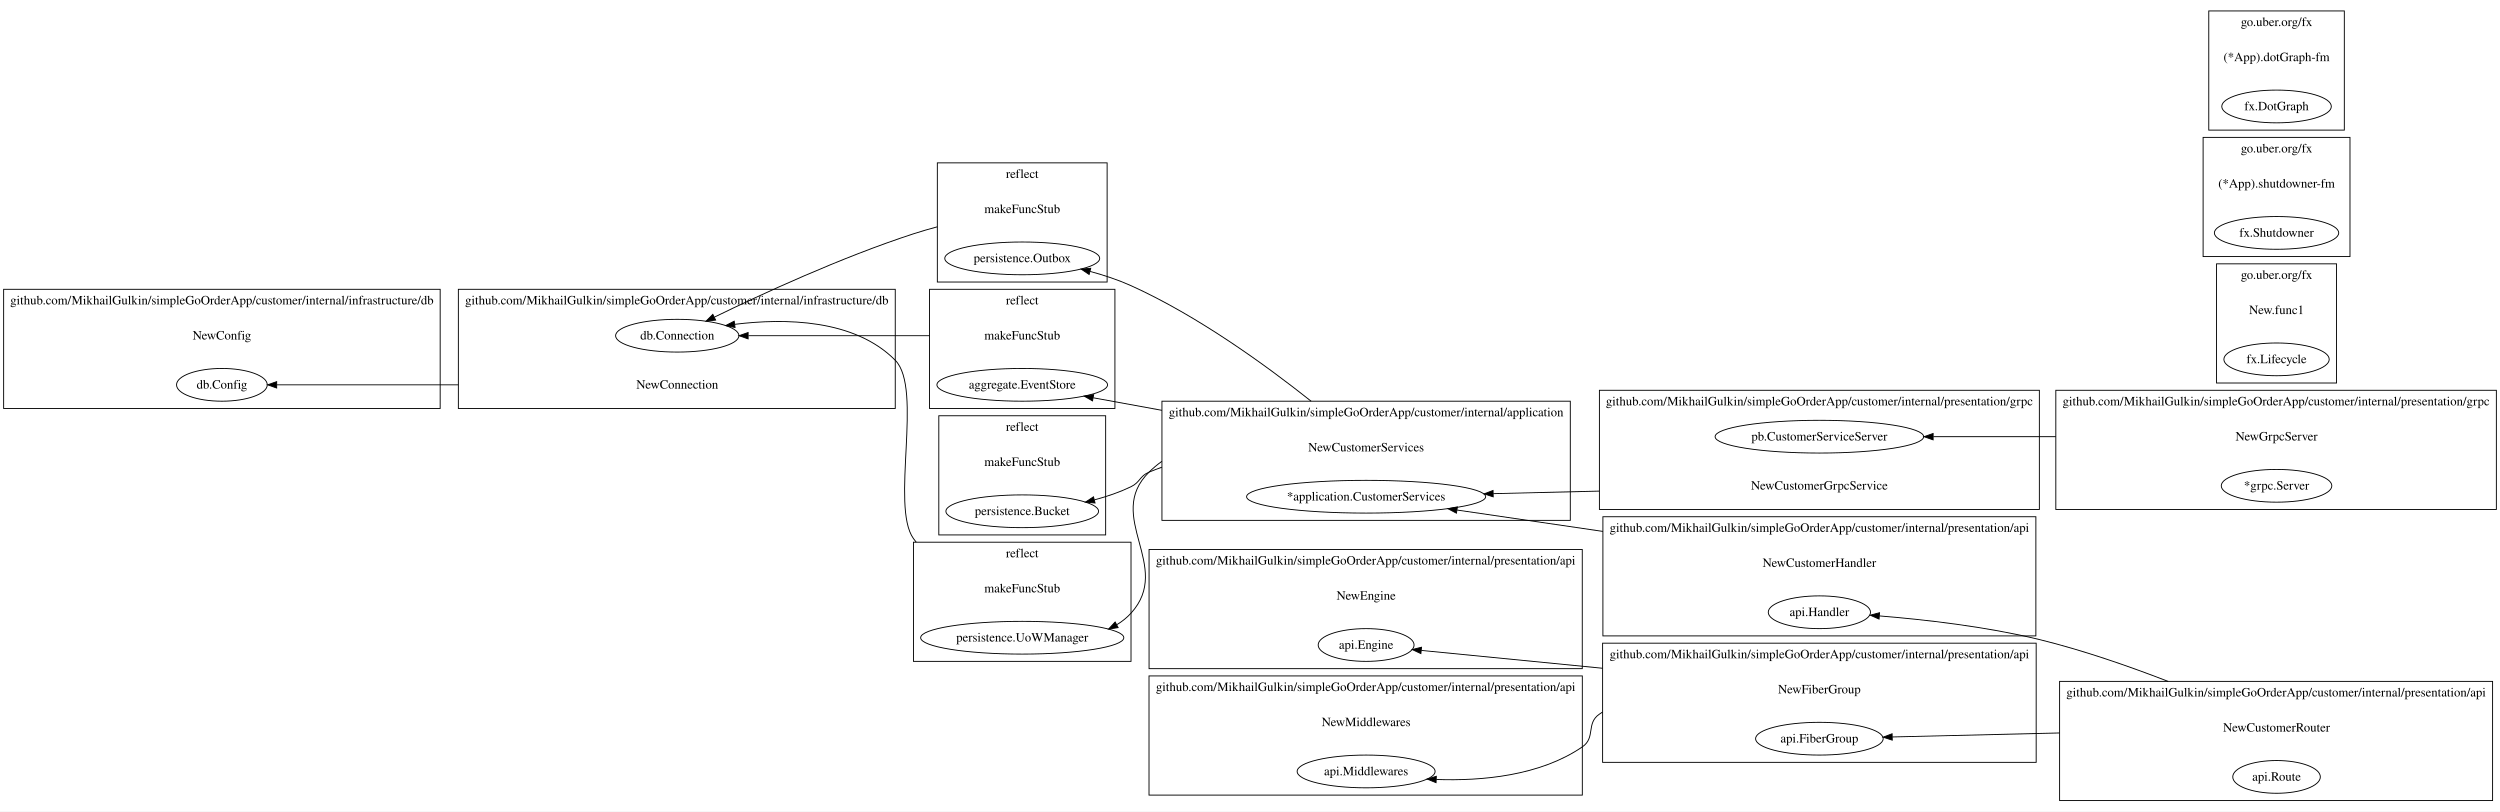
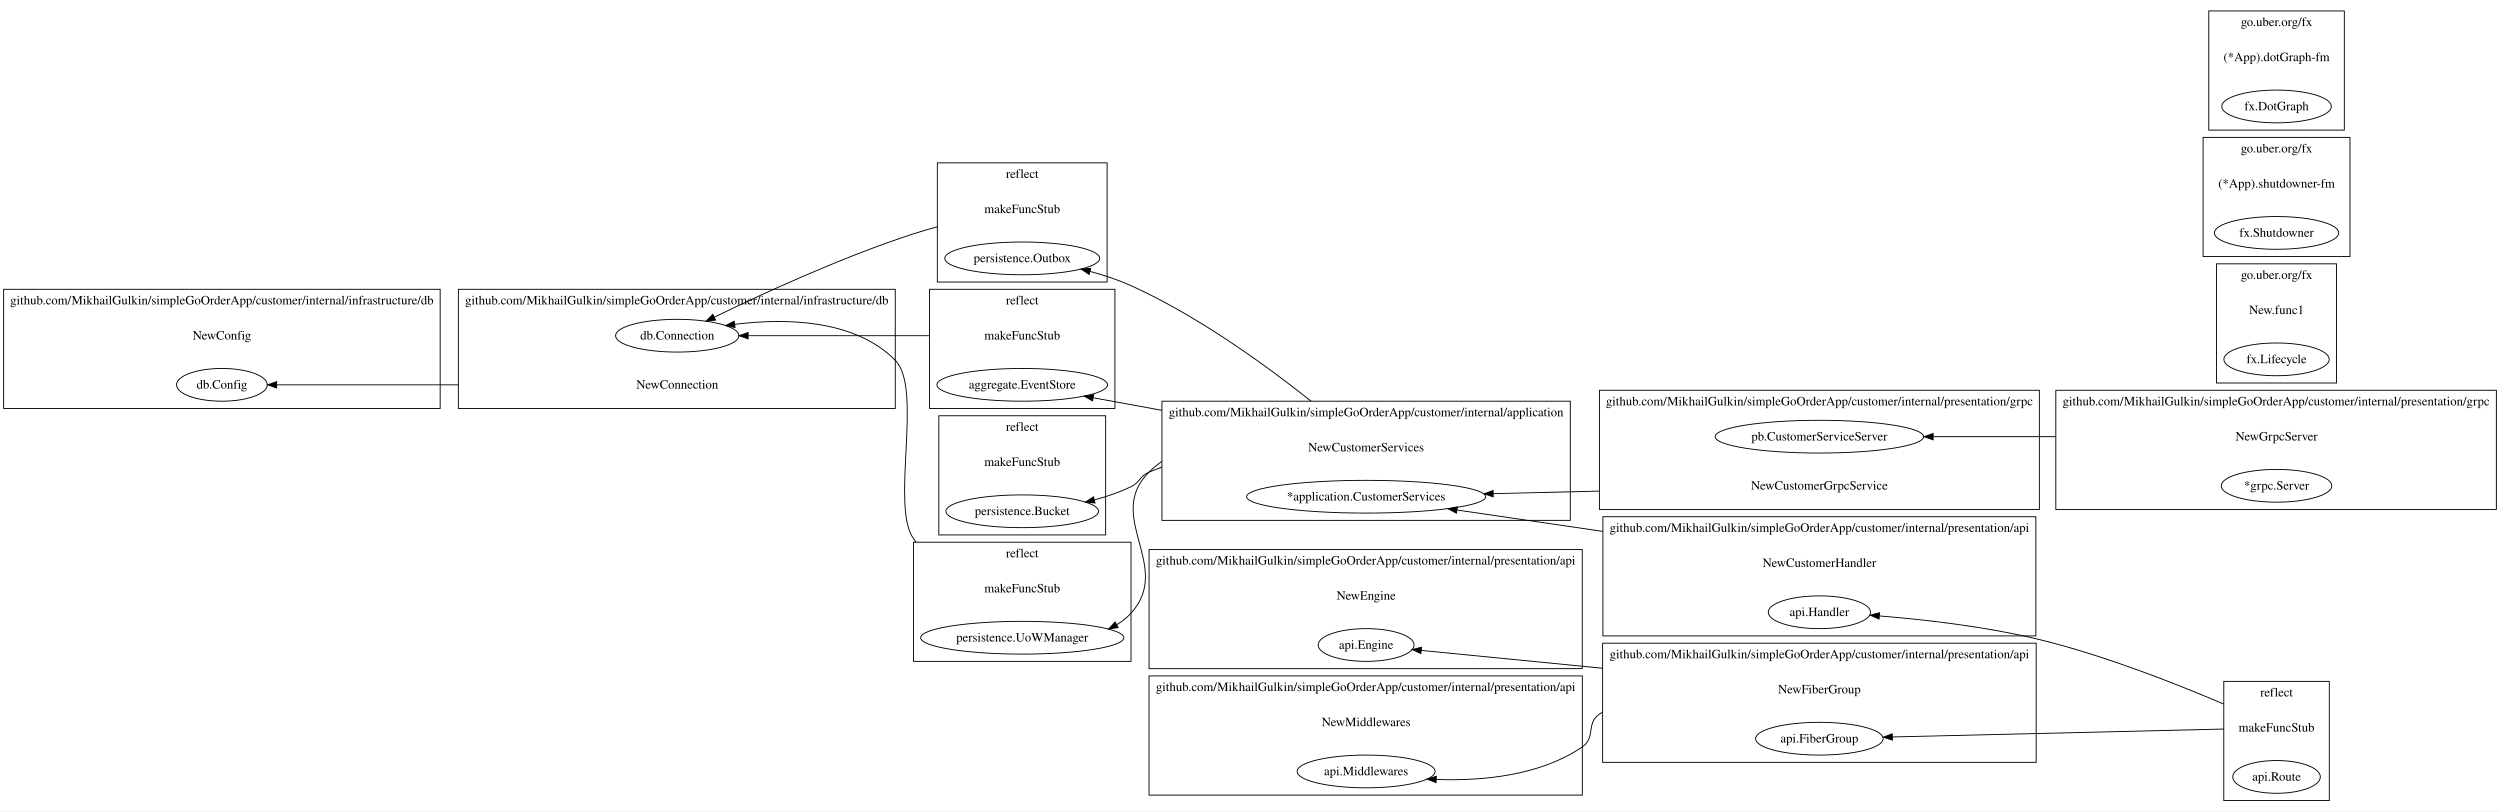
<svg xmlns="http://www.w3.org/2000/svg" width="2748pt" height="892pt" viewBox="0.00 0.00 2748.17 892.00">
  <g id="graph0" class="graph" transform="scale(1 1) rotate(0) translate(4 888)">
    <polygon fill="#ffffff" stroke="transparent" points="-4,4 -4,-888 2744.173,-888 2744.173,4 -4,4" />
    <g id="clust17" class="cluster">
      <polygon fill="none" stroke="#000000" points="2424.029,-745 2424.029,-876 2573.041,-876 2573.041,-745 2424.029,-745" />
      <text text-anchor="middle" x="2498.535" y="-859.4" font-family="Times,serif" font-size="14.00" fill="#000000">go.uber.org/fx</text>
    </g>
    <g id="clust16" class="cluster">
      <polygon fill="none" stroke="#000000" points="2417.807,-606 2417.807,-737 2579.264,-737 2579.264,-606 2417.807,-606" />
      <text text-anchor="middle" x="2498.535" y="-720.4" font-family="Times,serif" font-size="14.00" fill="#000000">go.uber.org/fx</text>
    </g>
    <g id="clust15" class="cluster">
      <polygon fill="none" stroke="#000000" points="2432.584,-467 2432.584,-598 2564.486,-598 2564.486,-467 2432.584,-467" />
      <text text-anchor="middle" x="2498.535" y="-581.4" font-family="Times,serif" font-size="14.00" fill="#000000">go.uber.org/fx</text>
    </g>
    <g id="clust14" class="cluster">
-       <polygon fill="none" stroke="#000000" points="2260.051,-8 2260.051,-139 2736.019,-139 2736.019,-8 2260.051,-8" />
-       <text text-anchor="middle" x="2498.035" y="-122.4" font-family="Times,serif" font-size="14.00" fill="#000000">github.com/MikhailGulkin/simpleGoOrderApp/customer/internal/presentation/api</text>
+       <polygon fill="none" stroke="#000000" points="2440.54,-8 2440.54,-139 2556.53,-139 2556.53,-8 2440.54,-8" />
+       <text text-anchor="middle" x="2498.535" y="-122.4" font-family="Times,serif" font-size="14.00" fill="#000000">reflect</text>
    </g>
    <g id="clust13" class="cluster">
      <polygon fill="none" stroke="#000000" points="1757.691,-50 1757.691,-181 2234.297,-181 2234.297,-50 1757.691,-50" />
      <text text-anchor="middle" x="1995.994" y="-164.4" font-family="Times,serif" font-size="14.00" fill="#000000">github.com/MikhailGulkin/simpleGoOrderApp/customer/internal/presentation/api</text>
    </g>
    <g id="clust12" class="cluster">
      <polygon fill="none" stroke="#000000" points="1259.072,-14 1259.072,-145 1735.392,-145 1735.392,-14 1259.072,-14" />
      <text text-anchor="middle" x="1497.232" y="-128.4" font-family="Times,serif" font-size="14.00" fill="#000000">github.com/MikhailGulkin/simpleGoOrderApp/customer/internal/presentation/api</text>
    </g>
    <g id="clust11" class="cluster">
      <polygon fill="none" stroke="#000000" points="1758.018,-189 1758.018,-320 2233.97,-320 2233.97,-189 1758.018,-189" />
      <text text-anchor="middle" x="1995.994" y="-303.4" font-family="Times,serif" font-size="14.00" fill="#000000">github.com/MikhailGulkin/simpleGoOrderApp/customer/internal/presentation/api</text>
    </g>
    <g id="clust10" class="cluster">
      <polygon fill="none" stroke="#000000" points="1259.127,-153 1259.127,-284 1735.337,-284 1735.337,-153 1259.127,-153" />
      <text text-anchor="middle" x="1497.232" y="-267.4" font-family="Times,serif" font-size="14.00" fill="#000000">github.com/MikhailGulkin/simpleGoOrderApp/customer/internal/presentation/api</text>
    </g>
    <g id="clust9" class="cluster">
      <polygon fill="none" stroke="#000000" points="1754.181,-328 1754.181,-459 2237.807,-459 2237.807,-328 1754.181,-328" />
      <text text-anchor="middle" x="1995.994" y="-442.4" font-family="Times,serif" font-size="14.00" fill="#000000">github.com/MikhailGulkin/simpleGoOrderApp/customer/internal/presentation/grpc</text>
    </g>
    <g id="clust8" class="cluster">
      <polygon fill="none" stroke="#000000" points="2255.898,-328 2255.898,-459 2740.173,-459 2740.173,-328 2255.898,-328" />
      <text text-anchor="middle" x="2498.035" y="-442.4" font-family="Times,serif" font-size="14.00" fill="#000000">github.com/MikhailGulkin/simpleGoOrderApp/customer/internal/presentation/grpc</text>
    </g>
    <g id="clust7" class="cluster">
      <polygon fill="none" stroke="#000000" points="1273.283,-316 1273.283,-447 1722.181,-447 1722.181,-316 1273.283,-316" />
      <text text-anchor="middle" x="1497.732" y="-430.4" font-family="Times,serif" font-size="14.00" fill="#000000">github.com/MikhailGulkin/simpleGoOrderApp/customer/internal/application</text>
    </g>
    <g id="clust6" class="cluster">
      <polygon fill="none" stroke="#000000" points="499.864,-439 499.864,-570 980.126,-570 980.126,-439 499.864,-439" />
      <text text-anchor="middle" x="739.995" y="-553.4" font-family="Times,serif" font-size="14.00" fill="#000000">github.com/MikhailGulkin/simpleGoOrderApp/customer/internal/infrastructure/db</text>
    </g>
    <g id="clust5" class="cluster">
      <polygon fill="none" stroke="#000000" points="0,-439 0,-570 479.864,-570 479.864,-439 0,-439" />
      <text text-anchor="middle" x="239.932" y="-553.4" font-family="Times,serif" font-size="14.00" fill="#000000">github.com/MikhailGulkin/simpleGoOrderApp/customer/internal/infrastructure/db</text>
    </g>
    <g id="clust4" class="cluster">
      <polygon fill="none" stroke="#000000" points="1000.126,-161 1000.126,-292 1239.283,-292 1239.283,-161 1000.126,-161" />
      <text text-anchor="middle" x="1119.705" y="-275.4" font-family="Times,serif" font-size="14.00" fill="#000000">reflect</text>
    </g>
    <g id="clust3" class="cluster">
      <polygon fill="none" stroke="#000000" points="1028.002,-300 1028.002,-431 1211.407,-431 1211.407,-300 1028.002,-300" />
      <text text-anchor="middle" x="1119.705" y="-414.4" font-family="Times,serif" font-size="14.00" fill="#000000">reflect</text>
    </g>
    <g id="clust2" class="cluster">
      <polygon fill="none" stroke="#000000" points="1017.814,-439 1017.814,-570 1221.595,-570 1221.595,-439 1017.814,-439" />
      <text text-anchor="middle" x="1119.705" y="-553.4" font-family="Times,serif" font-size="14.00" fill="#000000">reflect</text>
    </g>
    <g id="clust1" class="cluster">
      <polygon fill="none" stroke="#000000" points="1026.388,-578 1026.388,-709 1213.021,-709 1213.021,-578 1026.388,-578" />
      <text text-anchor="middle" x="1119.705" y="-692.4" font-family="Times,serif" font-size="14.00" fill="#000000">reflect</text>
    </g>
    <g id="node1" class="node">
      <text text-anchor="middle" x="1119.705" y="-653.8" font-family="Times,serif" font-size="14.00" fill="#000000">makeFuncStub</text>
    </g>
    <g id="node3" class="node">
      <ellipse fill="none" stroke="#000000" cx="740.495" cy="-519" rx="67.762" ry="18" />
      <text text-anchor="middle" x="740.495" y="-514.8" font-family="Times,serif" font-size="14.00" fill="#000000">db.Connection</text>
    </g>
    <g id="edge1" class="edge">
      <path fill="none" stroke="#000000" d="M1026.391,-638.701C1017.453,-636.323 1008.577,-633.751 1000.126,-631 920.532,-605.094 831.785,-564.011 781.389,-539.461" />
      <polygon fill="#000000" stroke="#000000" points="782.656,-536.184 772.136,-534.929 779.577,-542.471 782.656,-536.184" />
    </g>
    <g id="node2" class="node">
      <ellipse fill="none" stroke="#000000" cx="1119.705" cy="-604" rx="85.134" ry="18" />
      <text text-anchor="middle" x="1119.705" y="-599.8" font-family="Times,serif" font-size="14.00" fill="#000000">persistence.Outbox</text>
    </g>
    <g id="node4" class="node">
      <text text-anchor="middle" x="1119.705" y="-514.8" font-family="Times,serif" font-size="14.00" fill="#000000">makeFuncStub</text>
    </g>
    <g id="edge2" class="edge">
      <path fill="none" stroke="#000000" d="M1017.816,-519C955.26,-519 876.364,-519 818.733,-519" />
      <polygon fill="#000000" stroke="#000000" points="818.374,-515.5 808.374,-519 818.373,-522.5 818.374,-515.5" />
    </g>
    <g id="node5" class="node">
      <ellipse fill="none" stroke="#000000" cx="1119.705" cy="-465" rx="93.781" ry="18" />
      <text text-anchor="middle" x="1119.705" y="-460.8" font-family="Times,serif" font-size="14.00" fill="#000000">aggregate.EventStore</text>
    </g>
    <g id="node6" class="node">
      <text text-anchor="middle" x="1119.705" y="-375.8" font-family="Times,serif" font-size="14.00" fill="#000000">makeFuncStub</text>
    </g>
    <g id="node7" class="node">
      <ellipse fill="none" stroke="#000000" cx="1119.705" cy="-326" rx="83.905" ry="18" />
      <text text-anchor="middle" x="1119.705" y="-321.8" font-family="Times,serif" font-size="14.00" fill="#000000">persistence.Bucket</text>
    </g>
    <g id="node8" class="node">
      <text text-anchor="middle" x="1119.705" y="-236.8" font-family="Times,serif" font-size="14.00" fill="#000000">makeFuncStub</text>
    </g>
    <g id="edge3" class="edge">
      <path fill="none" stroke="#000000" d="M1003.183,-291.996C1002.124,-293.298 1001.103,-294.632 1000.126,-296 974.662,-331.615 1010.921,-460.879 980.126,-492 935.101,-537.5 858.38,-538.281 803.885,-531.53" />
      <polygon fill="#000000" stroke="#000000" points="804.019,-528.017 793.64,-530.141 803.079,-534.953 804.019,-528.017" />
    </g>
    <g id="node9" class="node">
      <ellipse fill="none" stroke="#000000" cx="1119.705" cy="-187" rx="111.658" ry="18" />
      <text text-anchor="middle" x="1119.705" y="-182.8" font-family="Times,serif" font-size="14.00" fill="#000000">persistence.UoWManager</text>
    </g>
    <g id="node10" class="node">
      <text text-anchor="middle" x="239.932" y="-514.8" font-family="Times,serif" font-size="14.00" fill="#000000">NewConfig</text>
    </g>
    <g id="node11" class="node">
      <ellipse fill="none" stroke="#000000" cx="239.932" cy="-465" rx="49.864" ry="18" />
      <text text-anchor="middle" x="239.932" y="-460.8" font-family="Times,serif" font-size="14.00" fill="#000000">db.Config</text>
    </g>
    <g id="node12" class="node">
      <text text-anchor="middle" x="740.495" y="-460.8" font-family="Times,serif" font-size="14.00" fill="#000000">NewConnection</text>
    </g>
    <g id="edge4" class="edge">
      <path fill="none" stroke="#000000" d="M499.865,-465C425.776,-465 350.558,-465 300.231,-465" />
      <polygon fill="#000000" stroke="#000000" points="300.133,-461.5 290.133,-465 300.133,-468.5 300.133,-461.5" />
    </g>
    <g id="node13" class="node">
      <text text-anchor="middle" x="1497.732" y="-391.8" font-family="Times,serif" font-size="14.00" fill="#000000">NewCustomerServices</text>
    </g>
    <g id="edge6" class="edge">
      <path fill="none" stroke="#000000" d="M1437.253,-447C1387.137,-486.869 1312.504,-540.909 1239.283,-574 1225.204,-580.363 1209.556,-585.523 1194.345,-589.652" />
      <polygon fill="#000000" stroke="#000000" points="1193.236,-586.324 1184.432,-592.22 1194.991,-593.101 1193.236,-586.324" />
    </g>
    <g id="edge5" class="edge">
      <path fill="none" stroke="#000000" d="M1273.285,-436.967C1246.376,-441.879 1220.46,-446.61 1197.826,-450.741" />
      <polygon fill="#000000" stroke="#000000" points="1196.975,-447.338 1187.766,-452.577 1198.232,-454.224 1196.975,-447.338" />
    </g>
    <g id="edge8" class="edge">
      <path fill="none" stroke="#000000" d="M1273.287,-374.475C1268.468,-372.769 1263.724,-370.946 1259.072,-369 1248.639,-364.634 1249.463,-357.93 1239.283,-353 1226.798,-346.954 1212.919,-342.236 1199.165,-338.562" />
      <polygon fill="#000000" stroke="#000000" points="1199.744,-335.099 1189.194,-336.068 1198.045,-341.89 1199.744,-335.099" />
    </g>
    <g id="edge7" class="edge">
      <path fill="none" stroke="#000000" d="M1273.284,-380.947C1268.283,-377.364 1263.529,-373.393 1259.072,-369 1209.615,-320.246 1286.001,-265.385 1239.283,-214 1234.773,-209.04 1229.563,-204.891 1223.892,-201.43" />
      <polygon fill="#000000" stroke="#000000" points="1225.114,-198.117 1214.638,-196.538 1221.843,-204.306 1225.114,-198.117" />
    </g>
    <g id="node14" class="node">
      <ellipse fill="none" stroke="#000000" cx="1497.732" cy="-342" rx="131.398" ry="18" />
      <text text-anchor="middle" x="1497.732" y="-337.8" font-family="Times,serif" font-size="14.00" fill="#000000">*application.CustomerServices</text>
    </g>
    <g id="node15" class="node">
      <text text-anchor="middle" x="2498.535" y="-403.8" font-family="Times,serif" font-size="14.00" fill="#000000">NewGrpcServer</text>
    </g>
    <g id="node17" class="node">
      <ellipse fill="none" stroke="#000000" cx="1995.994" cy="-408" rx="114.626" ry="18" />
      <text text-anchor="middle" x="1995.994" y="-403.8" font-family="Times,serif" font-size="14.00" fill="#000000">pb.CustomerServiceServer</text>
    </g>
    <g id="edge9" class="edge">
      <path fill="none" stroke="#000000" d="M2255.901,-408C2209.275,-408 2162.251,-408 2121.263,-408" />
      <polygon fill="#000000" stroke="#000000" points="2121.007,-404.5 2111.007,-408 2121.006,-411.5 2121.007,-404.5" />
    </g>
    <g id="node16" class="node">
      <ellipse fill="none" stroke="#000000" cx="2498.535" cy="-354" rx="60.775" ry="18" />
      <text text-anchor="middle" x="2498.535" y="-349.8" font-family="Times,serif" font-size="14.00" fill="#000000">*grpc.Server</text>
    </g>
    <g id="node18" class="node">
      <text text-anchor="middle" x="1995.994" y="-349.8" font-family="Times,serif" font-size="14.00" fill="#000000">NewCustomerGrpcService</text>
    </g>
    <g id="edge10" class="edge">
      <path fill="none" stroke="#000000" d="M1754.183,-348.176C1714.151,-347.212 1673.868,-346.242 1637.471,-345.365" />
      <polygon fill="#000000" stroke="#000000" points="1637.418,-341.863 1627.336,-345.121 1637.249,-348.861 1637.418,-341.863" />
    </g>
    <g id="node19" class="node">
      <text text-anchor="middle" x="1497.732" y="-228.8" font-family="Times,serif" font-size="14.00" fill="#000000">NewEngine</text>
    </g>
    <g id="node20" class="node">
      <ellipse fill="none" stroke="#000000" cx="1497.732" cy="-179" rx="52.71" ry="18" />
      <text text-anchor="middle" x="1497.732" y="-174.8" font-family="Times,serif" font-size="14.00" fill="#000000">api.Engine</text>
    </g>
    <g id="node21" class="node">
      <text text-anchor="middle" x="1995.994" y="-264.8" font-family="Times,serif" font-size="14.00" fill="#000000">NewCustomerHandler</text>
    </g>
    <g id="edge11" class="edge">
      <path fill="none" stroke="#000000" d="M1758.022,-303.865C1701.469,-312.151 1644.148,-320.549 1597.747,-327.347" />
      <polygon fill="#000000" stroke="#000000" points="1597.03,-323.915 1587.642,-328.827 1598.044,-330.841 1597.03,-323.915" />
    </g>
    <g id="node22" class="node">
      <ellipse fill="none" stroke="#000000" cx="1995.994" cy="-215" rx="56.2" ry="18" />
      <text text-anchor="middle" x="1995.994" y="-210.8" font-family="Times,serif" font-size="14.00" fill="#000000">api.Handler</text>
    </g>
    <g id="node23" class="node">
      <text text-anchor="middle" x="1497.732" y="-89.8" font-family="Times,serif" font-size="14.00" fill="#000000">NewMiddlewares</text>
    </g>
    <g id="node24" class="node">
      <ellipse fill="none" stroke="#000000" cx="1497.732" cy="-40" rx="75.82" ry="18" />
      <text text-anchor="middle" x="1497.732" y="-35.8" font-family="Times,serif" font-size="14.00" fill="#000000">api.Middlewares</text>
    </g>
    <g id="node25" class="node">
      <text text-anchor="middle" x="1995.994" y="-125.8" font-family="Times,serif" font-size="14.00" fill="#000000">NewFiberGroup</text>
    </g>
    <g id="edge12" class="edge">
      <path fill="none" stroke="#000000" d="M1757.693,-153.435C1683.858,-160.696 1608.753,-168.082 1558.383,-173.036" />
      <polygon fill="#000000" stroke="#000000" points="1557.933,-169.563 1548.323,-174.025 1558.618,-176.529 1557.933,-169.563" />
    </g>
    <g id="edge13" class="edge">
      <path fill="none" stroke="#000000" d="M1757.693,-105.335C1756.512,-104.573 1755.341,-103.794 1754.181,-103 1739.29,-92.802 1750.273,-77.212 1735.392,-67 1688.866,-35.071 1624.769,-29.431 1574.865,-31.167" />
      <polygon fill="#000000" stroke="#000000" points="1574.594,-27.676 1564.763,-31.625 1574.911,-34.669 1574.594,-27.676" />
    </g>
    <g id="node26" class="node">
      <ellipse fill="none" stroke="#000000" cx="1995.994" cy="-76" rx="70.107" ry="18" />
      <text text-anchor="middle" x="1995.994" y="-71.8" font-family="Times,serif" font-size="14.00" fill="#000000">api.FiberGroup</text>
    </g>
    <g id="node27" class="node">
-       <text text-anchor="middle" x="2498.535" y="-83.8" font-family="Times,serif" font-size="14.00" fill="#000000">NewCustomerRouter</text>
+       <text text-anchor="middle" x="2498.535" y="-83.8" font-family="Times,serif" font-size="14.00" fill="#000000">makeFuncStub</text>
    </g>
    <g id="edge15" class="edge">
-       <path fill="none" stroke="#000000" d="M2379.334,-138.998C2335.529,-155.955 2285.078,-173.442 2237.807,-185 2179.302,-199.305 2111.079,-206.977 2062.044,-210.97" />
+       <path fill="none" stroke="#000000" d="M2440.543,-114.032C2388.5,-136.307 2309.497,-167.471 2237.807,-185 2179.302,-199.305 2111.079,-206.977 2062.044,-210.97" />
      <polygon fill="#000000" stroke="#000000" points="2061.577,-207.496 2051.881,-211.768 2062.125,-214.475 2061.577,-207.496" />
    </g>
    <g id="edge14" class="edge">
-       <path fill="none" stroke="#000000" d="M2260.056,-82.305C2193.782,-80.723 2126.318,-79.112 2076.171,-77.915" />
-       <polygon fill="#000000" stroke="#000000" points="2076.081,-74.412 2066,-77.672 2075.914,-81.409 2076.081,-74.412" />
+       <path fill="none" stroke="#000000" d="M2440.542,-86.615C2350.82,-84.473 2178.123,-80.349 2076.403,-77.92" />
+       <polygon fill="#000000" stroke="#000000" points="2076.269,-74.416 2066.188,-77.676 2076.102,-81.414 2076.269,-74.416" />
    </g>
    <g id="node28" class="node">
      <ellipse fill="none" stroke="#000000" cx="2498.535" cy="-34" rx="48.135" ry="18" />
      <text text-anchor="middle" x="2498.535" y="-29.8" font-family="Times,serif" font-size="14.00" fill="#000000">api.Route</text>
    </g>
    <g id="node29" class="node">
      <text text-anchor="middle" x="2498.535" y="-542.8" font-family="Times,serif" font-size="14.00" fill="#000000">New.func1</text>
    </g>
    <g id="node30" class="node">
      <ellipse fill="none" stroke="#000000" cx="2498.535" cy="-493" rx="57.902" ry="18" />
      <text text-anchor="middle" x="2498.535" y="-488.8" font-family="Times,serif" font-size="14.00" fill="#000000">fx.Lifecycle</text>
    </g>
    <g id="node31" class="node">
      <text text-anchor="middle" x="2498.535" y="-681.8" font-family="Times,serif" font-size="14.00" fill="#000000">(*App).shutdowner-fm</text>
    </g>
    <g id="node32" class="node">
      <ellipse fill="none" stroke="#000000" cx="2498.535" cy="-632" rx="68.323" ry="18" />
      <text text-anchor="middle" x="2498.535" y="-627.8" font-family="Times,serif" font-size="14.00" fill="#000000">fx.Shutdowner</text>
    </g>
    <g id="node33" class="node">
      <text text-anchor="middle" x="2498.535" y="-820.8" font-family="Times,serif" font-size="14.00" fill="#000000">(*App).dotGraph-fm</text>
    </g>
    <g id="node34" class="node">
      <ellipse fill="none" stroke="#000000" cx="2498.535" cy="-771" rx="60.215" ry="18" />
      <text text-anchor="middle" x="2498.535" y="-766.8" font-family="Times,serif" font-size="14.00" fill="#000000">fx.DotGraph</text>
    </g>
  </g>
</svg>
